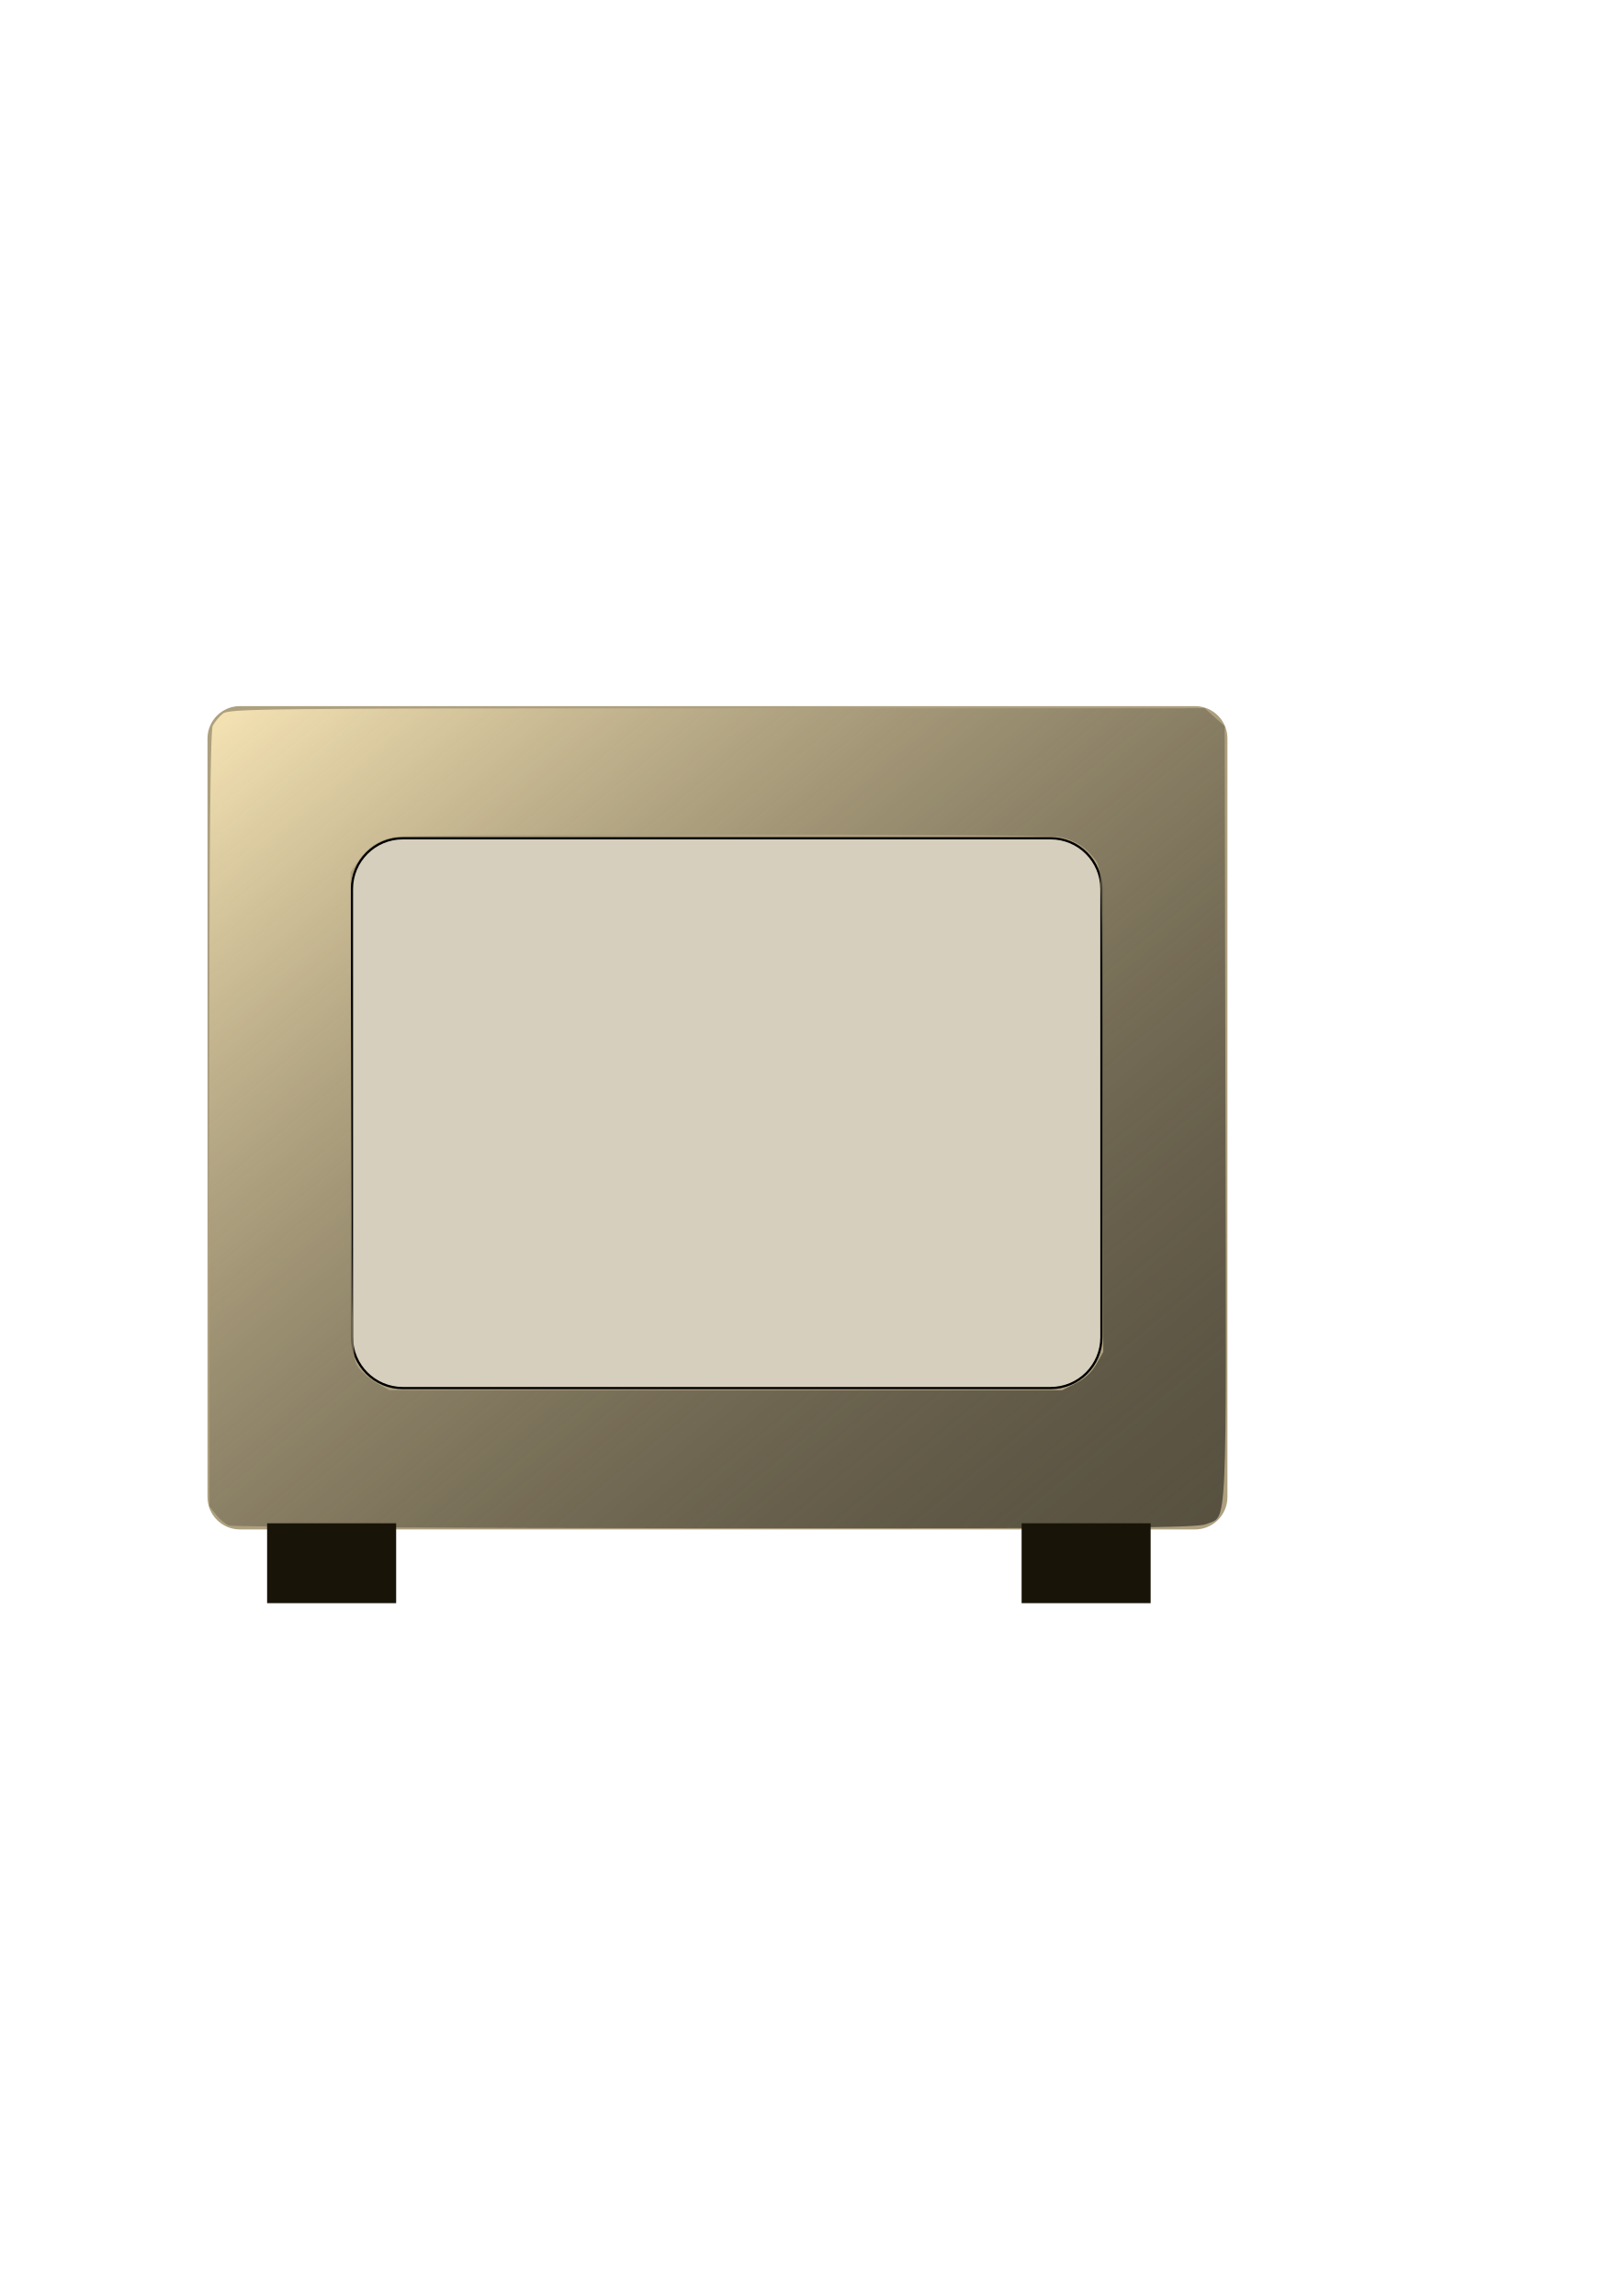
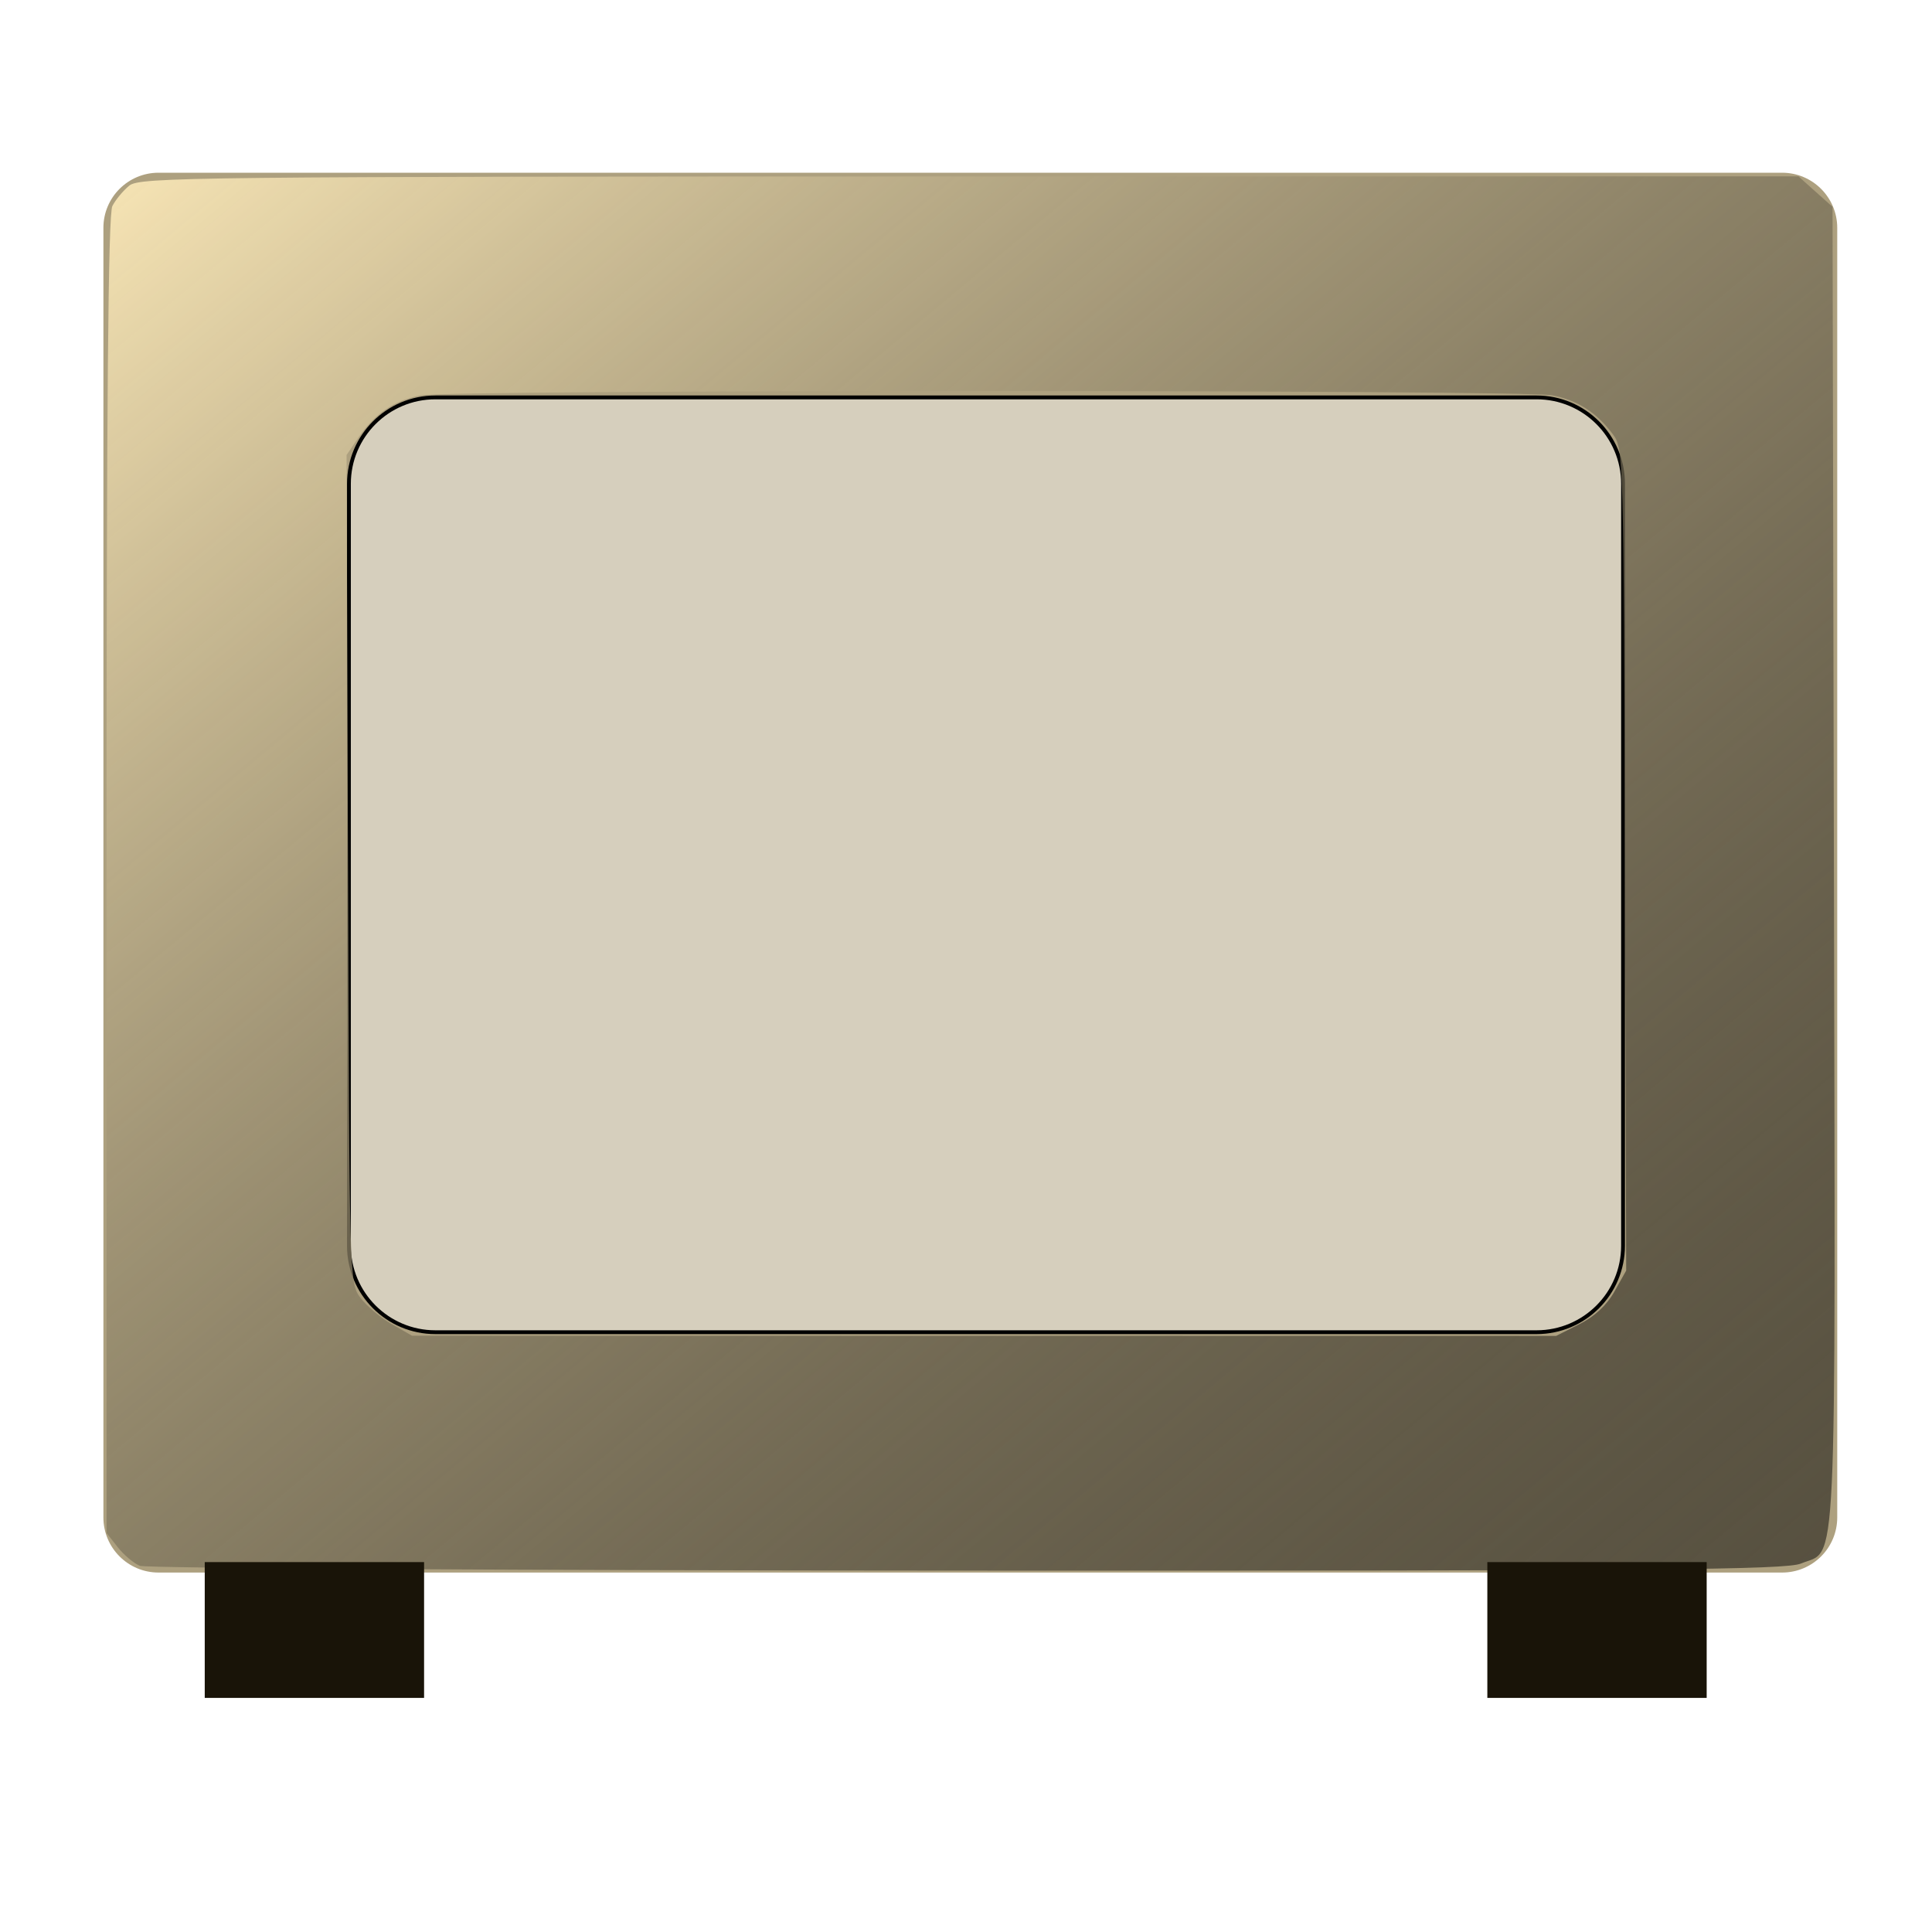
- <svg xmlns="http://www.w3.org/2000/svg" xmlns:xlink="http://www.w3.org/1999/xlink" version="1.1" id="svg2839" height="297mm" width="210mm">
-   <defs id="defs2841">
+ <svg xmlns="http://www.w3.org/2000/svg" xmlns:xlink="http://www.w3.org/1999/xlink" width="32px" height="32px" id="svg3048" version="1.1">
+   <defs id="defs3050">
    <linearGradient id="linearGradient2963">
      <stop style="stop-color:#ffecbb;stop-opacity:1;" offset="0" id="stop2965" />
      <stop id="stop2971" offset="1" style="stop-color:#000000;stop-opacity:0.498;" />
    </linearGradient>
-     <linearGradient xlink:href="#linearGradient2963" id="linearGradient2969" x1="-719.143" y1="494.7" x2="-324.219" y2="968.985" gradientUnits="userSpaceOnUse" gradientTransform="matrix(1.051205,0,0,1.051371,651.0584,-25.24436)" />
+     <linearGradient xlink:href="#linearGradient2963" id="linearGradient3111" gradientUnits="userSpaceOnUse" gradientTransform="matrix(1.051205,0,0,1.051371,328.3853,-574.9849)" x1="-719.143" y1="494.7" x2="-324.219" y2="968.985" />
  </defs>
  <g id="layer1">
-     <rect style="fill:#ada07f;fill-opacity:1" id="rect2959" width="498.571" height="402.525" x="101.429" y="345.219" ry="15.849" />
-     <rect style="fill:#d6cfbd;fill-opacity:1;fill-rule:evenodd;stroke:#000000;stroke-width:1.097px;stroke-linecap:butt;stroke-linejoin:miter;stroke-opacity:1" id="rect2955" width="366.375" height="268.805" x="172.032" y="409.826" ry="24.861" />
-     <path style="fill:url(#linearGradient2969);fill-opacity:1" d="m 111.923,745.809 c -1.744,-0.705 -4.616,-3.119 -6.382,-5.364 l -3.211,-4.083 0,-189.143 c 0,-136.348 0.468,-190.059 1.677,-192.424 0.923,-1.804 3.119,-4.448 4.881,-5.876 3.004,-2.434 17.989,-2.597 241.578,-2.628 l 238.374,-0.033 4.904,4.383 4.904,4.383 0.393,189.412 c 0.436,210.245 1.092,196.304 -9.454,200.712 -4.344,1.815 -40.209,2.12 -239.8,2.039 -129.081,-0.052 -236.119,-0.672 -237.864,-1.377 z m 413.943,-69.496 c 4.399,-2.221 7.851,-5.439 10.07,-9.387 l 3.375,-6.008 -0.366,-118.17 c -0.361,-116.72 -0.404,-118.221 -3.462,-122.317 -4.691,-6.284 -10.151,-9.799 -17.39,-11.198 -8.546,-1.651 -316.901,-1.651 -325.447,0 -7.68,1.484 -13.164,5.208 -17.885,12.146 l -3.405,5.004 0.402,119.035 c 0.399,118.153 0.425,119.066 3.546,123.275 1.73,2.332 5.784,5.75 9.01,7.595 l 5.866,3.355 164.496,0.025 164.496,0.025 6.694,-3.379 z" id="path2961" />
-     <rect style="fill:#191408;fill-opacity:1" id="rect2980" width="63.072" height="39.051" x="499.385" y="744.74" ry="0" />
-     <rect style="fill:#191408;fill-opacity:1" id="rect2980-1" width="63.072" height="39.051" x="130.569" y="744.74" ry="0" />
+     <g id="g3104" transform="matrix(0.0576,0,0,0.0576,14.45634,14.64132)">
+       <rect ry="15.849" y="-204.521" x="-221.244" height="402.525" width="498.571" id="rect2959" style="fill:#ada07f;fill-opacity:1" />
+       <rect ry="24.861" y="-139.915" x="-150.641" height="268.805" width="366.375" id="rect2955" style="fill:#d6cfbd;fill-opacity:1;fill-rule:evenodd;stroke:#000000;stroke-width:1.097px;stroke-linecap:butt;stroke-linejoin:miter;stroke-opacity:1" />
+       <path id="path2961" d="m -210.75,196.069 c -1.744,-0.705 -4.616,-3.119 -6.382,-5.364 l -3.211,-4.083 0,-189.143 c 0,-136.348 0.468,-190.059 1.677,-192.424 0.923,-1.804 3.119,-4.448 4.881,-5.876 3.004,-2.434 17.989,-2.597 241.578,-2.628 l 238.374,-0.033 4.904,4.383 4.904,4.383 0.393,189.412 c 0.436,210.245 1.092,196.304 -9.454,200.712 -4.344,1.815 -40.209,2.12 -239.8,2.039 -129.081,-0.052 -236.119,-0.672 -237.864,-1.377 z m 413.943,-69.496 c 4.399,-2.221 7.851,-5.439 10.07,-9.387 l 3.375,-6.008 -0.366,-118.17 c -0.361,-116.72 -0.404,-118.221 -3.462,-122.317 -4.691,-6.284 -10.151,-9.799 -17.39,-11.198 -8.546,-1.651 -316.901,-1.651 -325.447,0 -7.68,1.484 -13.164,5.208 -17.885,12.146 l -3.405,5.004 0.402,119.035 c 0.399,118.153 0.425,119.066 3.546,123.275 1.73,2.332 5.784,5.75 9.01,7.595 l 5.866,3.355 164.496,0.025 164.496,0.025 6.694,-3.379 z" style="fill:url(#linearGradient3111);fill-opacity:1" />
+       <rect ry="0" y="195" x="176.712" height="39.051" width="63.072" id="rect2980" style="fill:#191408;fill-opacity:1" />
+       <rect ry="0" y="195" x="-192.104" height="39.051" width="63.072" id="rect2980-1" style="fill:#191408;fill-opacity:1" />
+     </g>
  </g>
</svg>
